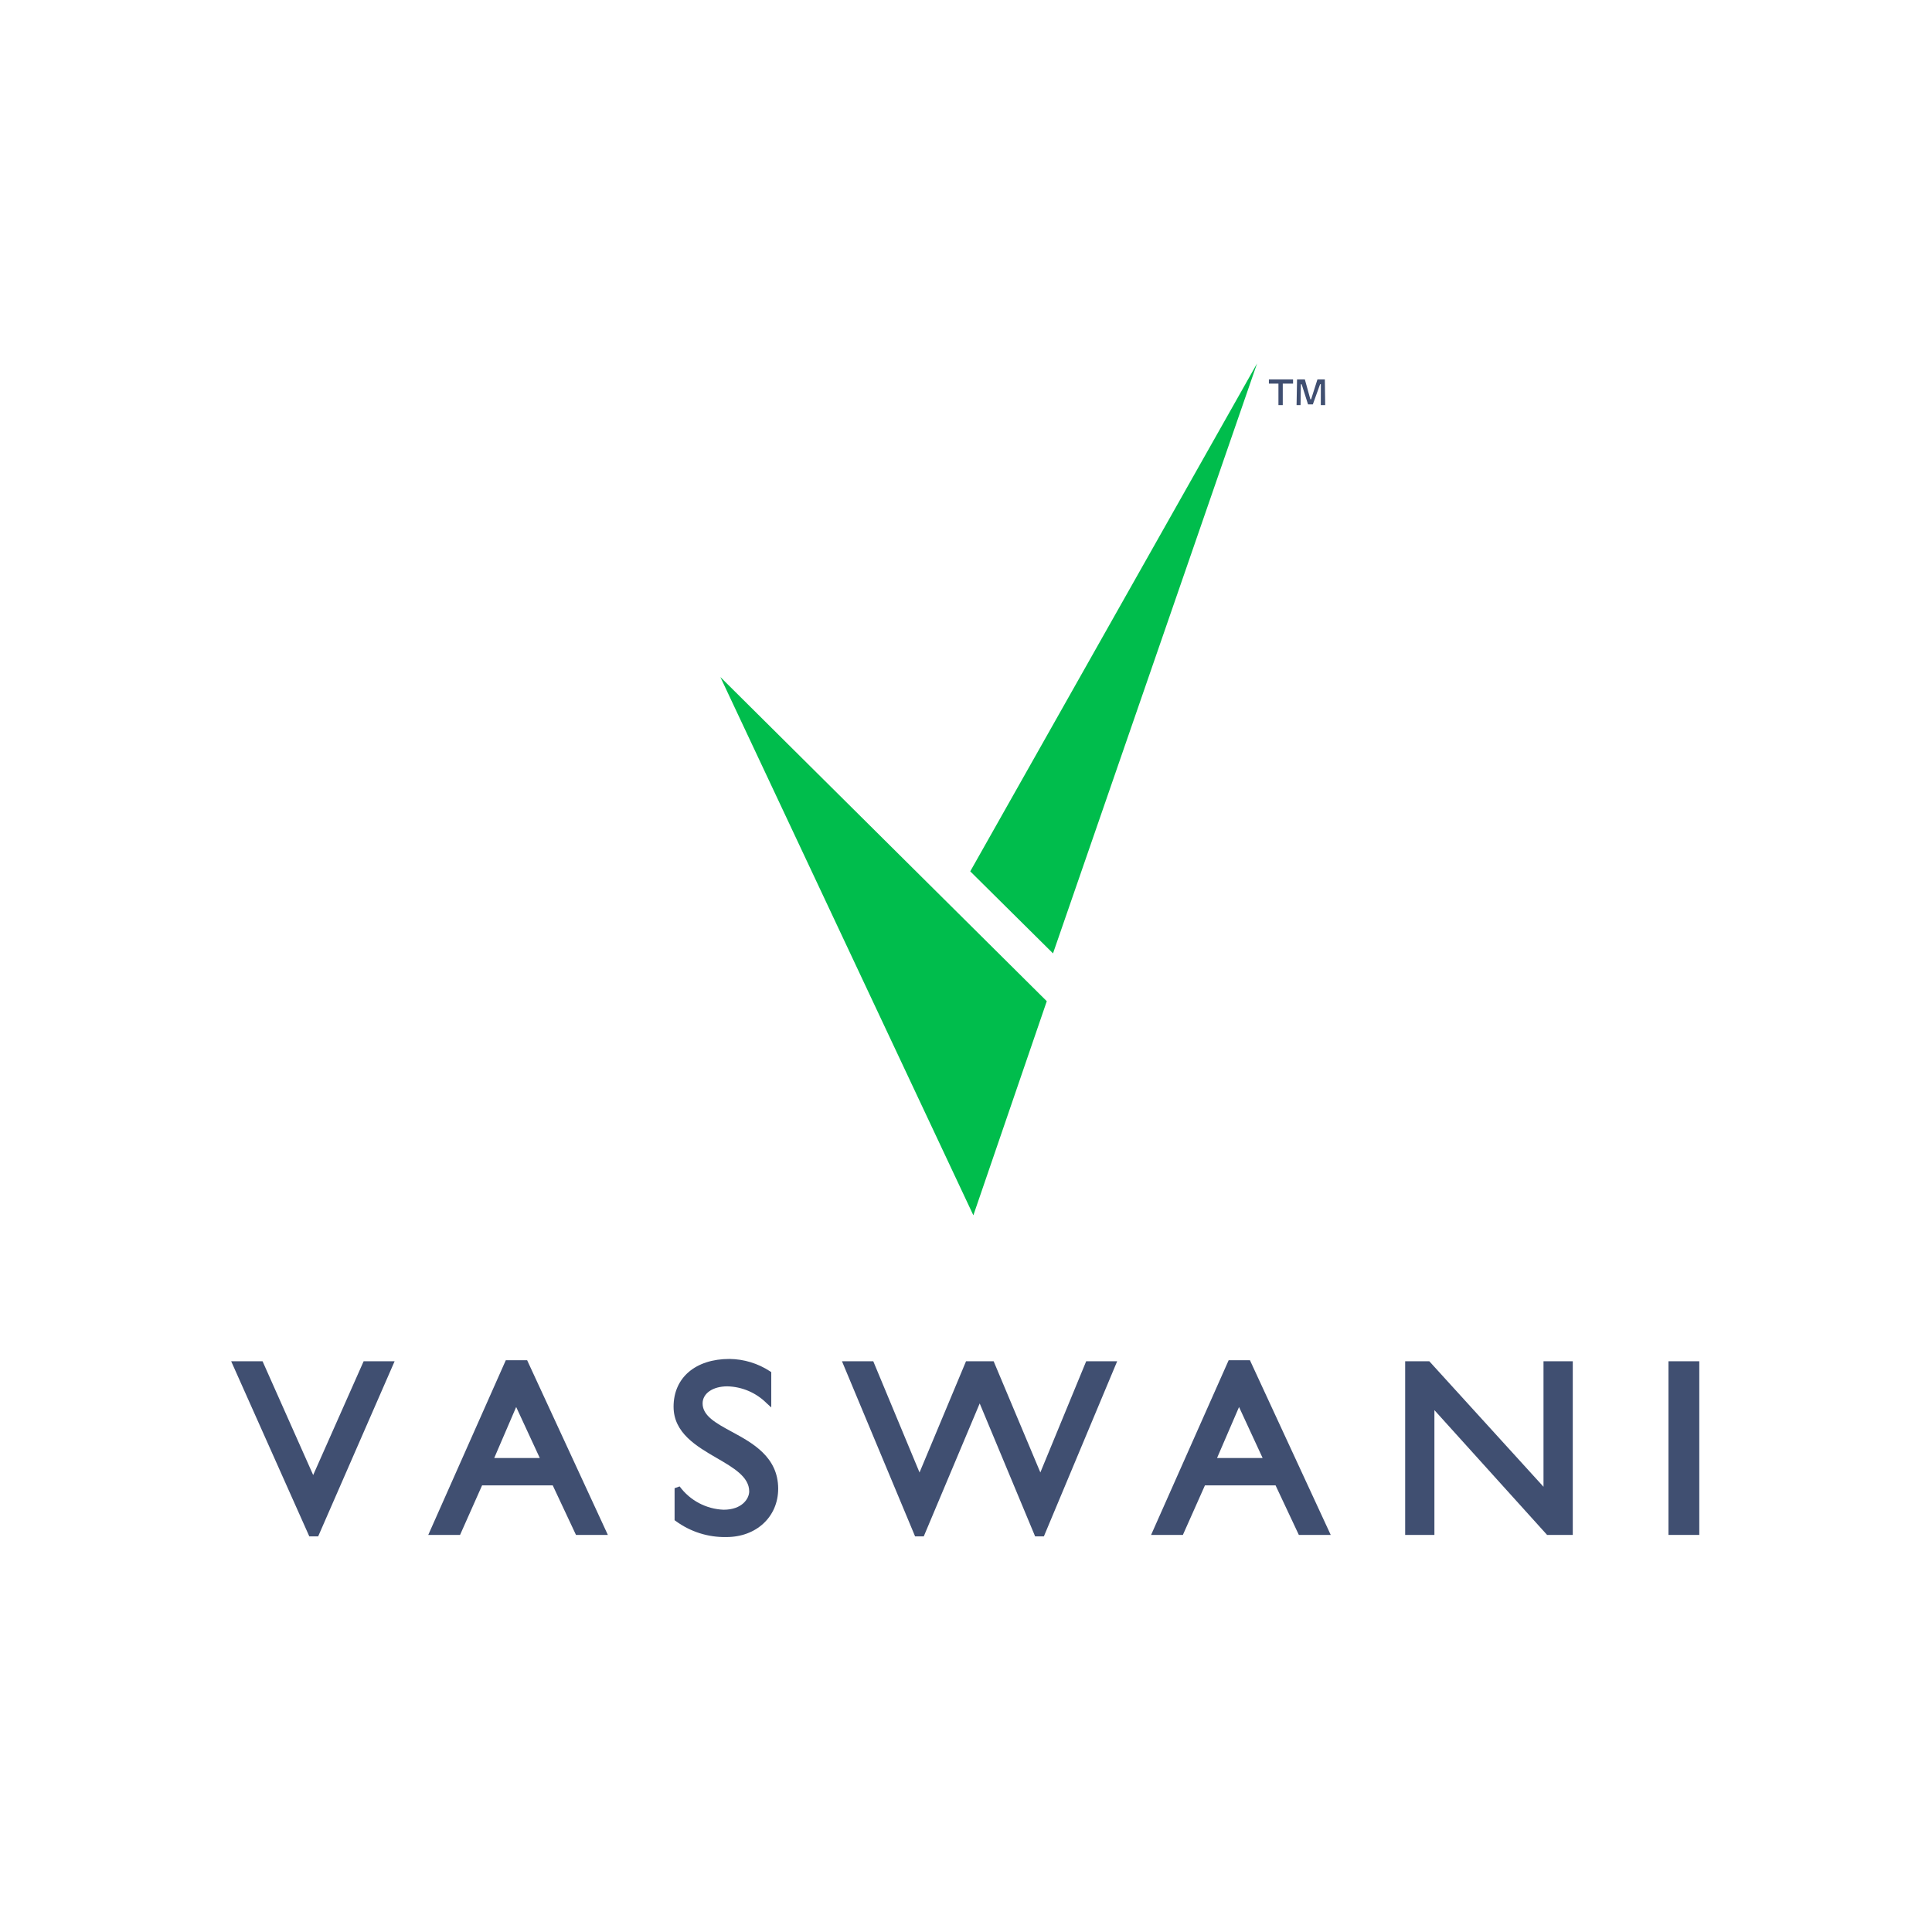
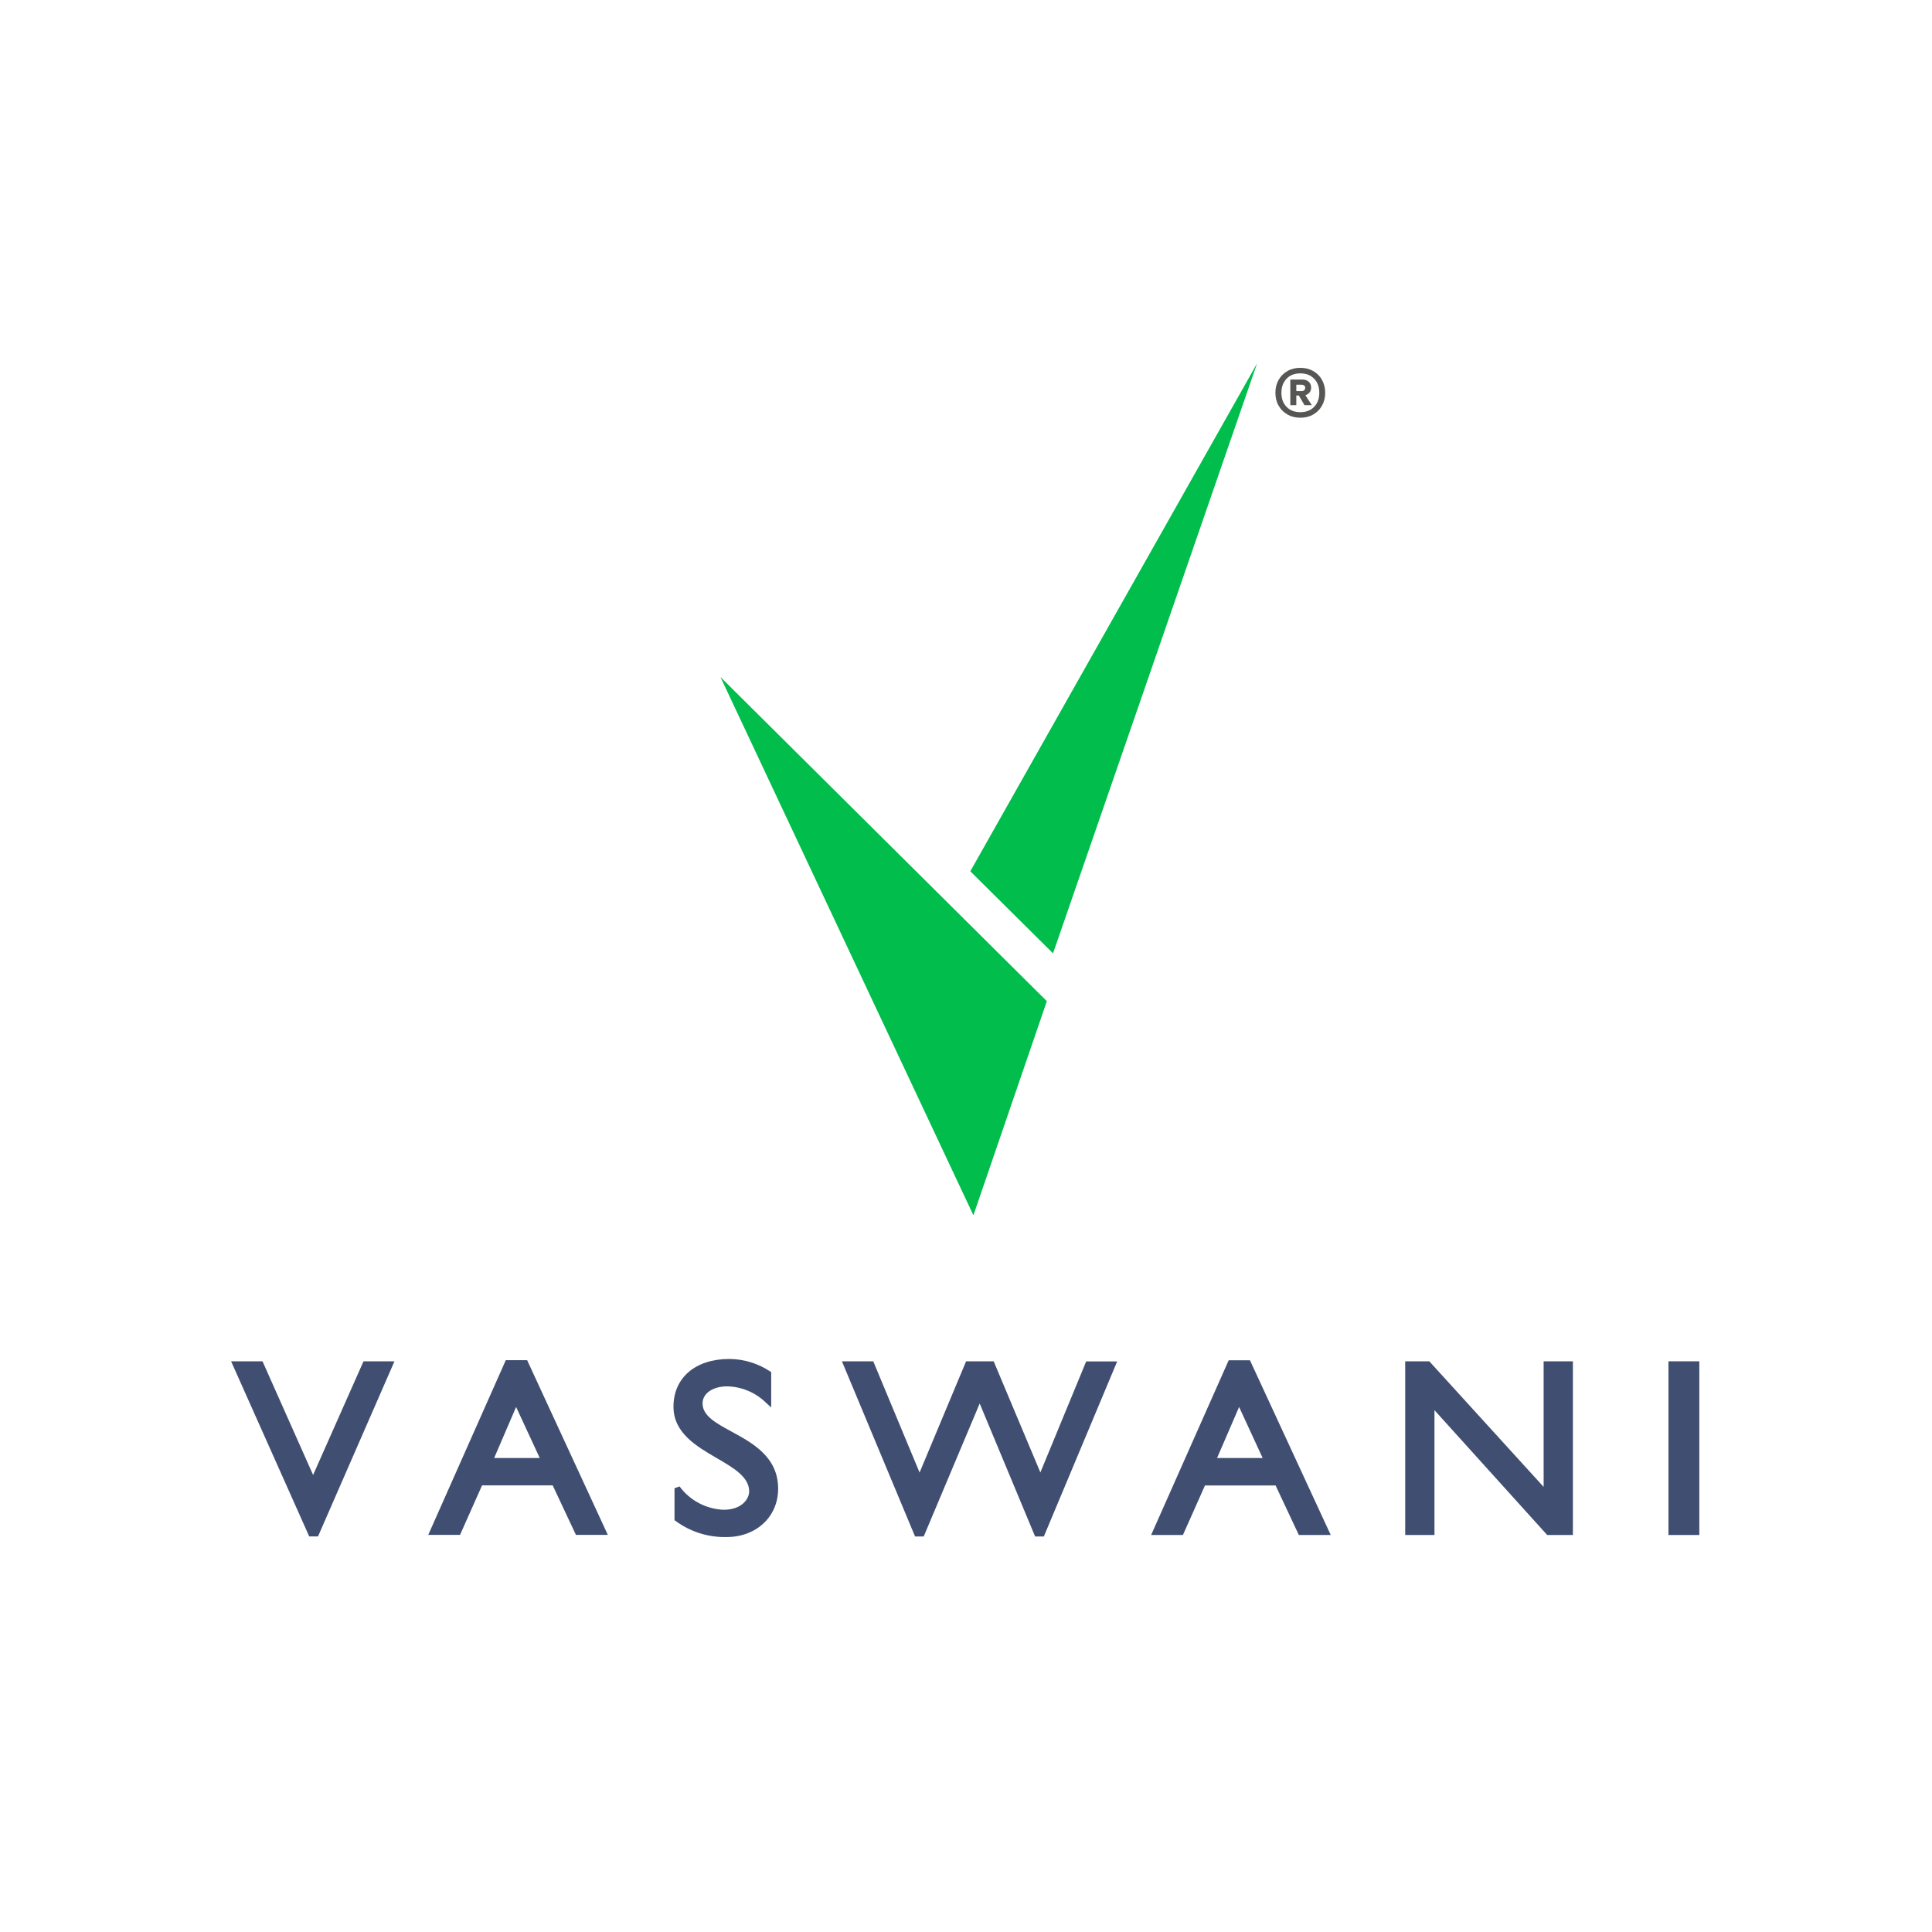
- <svg xmlns="http://www.w3.org/2000/svg" width="206" height="206" viewBox="0 0 206 206" fill="none">
-   <path fill-rule="evenodd" clip-rule="evenodd" d="M103.785 129.581L111.613 106.753L76.811 72.192L103.785 129.581Z" fill="#00BD4C" />
-   <path fill-rule="evenodd" clip-rule="evenodd" d="M112.278 101.655L103.453 92.908L134.037 38.748L112.278 101.655Z" fill="#00BD4C" />
-   <path d="M136.775 40.905V43.196H136.314V40.905H135.296V40.459H137.873V40.905H136.775ZM140.83 43.196L140.838 40.964H140.758L139.982 43.116H139.469L138.789 40.971H138.707L138.671 43.196H138.247L138.298 40.459H139.132L139.718 42.574H139.798L140.472 40.458H141.262L141.299 43.196L140.83 43.196Z" fill="#404F71" />
-   <path d="M181.187 145.145H177.902V163.662H181.187V145.145Z" fill="#404F71" />
-   <path d="M33.393 157.277L27.995 145.145H24.649L32.981 163.818H33.925L42.076 145.145H38.773L33.393 157.277Z" fill="#404F71" />
-   <path d="M56.288 145.211L56.208 145.035H53.931L45.663 163.662H49.053L51.402 158.379H58.936L61.414 163.662H64.813L56.288 145.211ZM57.555 155.461H52.697L55.037 150.022L57.555 155.461Z" fill="#404F71" />
-   <path d="M78.032 152.663C76.36 151.755 74.915 150.971 74.915 149.642C74.915 148.569 76.001 147.819 77.557 147.819C79.125 147.859 80.618 148.498 81.729 149.605L82.236 150.068V146.301L82.099 146.212C80.814 145.37 79.315 144.914 77.778 144.898C74.158 144.898 71.82 146.896 71.82 149.988C71.82 152.79 74.268 154.211 76.427 155.465C78.204 156.495 79.884 157.471 79.884 159.019C79.884 159.774 79.143 160.975 77.154 160.975C76.236 160.94 75.338 160.698 74.526 160.267C73.715 159.837 73.011 159.229 72.466 158.489L71.928 158.68V162.092L72.054 162.182C73.617 163.33 75.516 163.93 77.454 163.889C80.653 163.889 82.974 161.72 82.974 158.731C82.971 155.344 80.233 153.857 78.032 152.663Z" fill="#404F71" />
-   <path d="M115.815 145.145L110.928 157L105.947 145.145H103.002L98.045 157.002L93.189 145.331L93.112 145.145H89.776L97.494 163.631L97.571 163.818H98.495L104.461 149.642L110.293 163.631L110.37 163.818H111.303L119.119 145.145H115.815Z" fill="#404F71" />
-   <path d="M133.277 145.036H131.006L122.734 163.663H126.124L128.476 158.38H136.008L138.491 163.663H141.89L133.356 145.212L133.277 145.036ZM134.628 155.462H129.767L132.113 150.023L134.628 155.462Z" fill="#404F71" />
-   <path d="M164.576 158.527L152.4 145.145H149.826V163.662H152.944V150.356L164.96 163.662H167.698V145.145H164.576V158.527Z" fill="#404F71" />
+ <svg xmlns="http://www.w3.org/2000/svg" id="a" viewBox="0 0 206 206">
+   <path d="M103.79,129.58l7.83-22.83-34.8-34.56,26.97,57.39Z" fill="#00bd4c" fill-rule="evenodd" />
+   <path d="M112.28,101.65l-8.82-8.75,30.58-54.16-21.76,62.91Z" fill="#00bd4c" fill-rule="evenodd" />
+   <path d="M181.19,145.15h-3.29v18.52h3.29v-18.52Z" fill="#404f71" />
+   <path d="M33.39,157.28l-5.4-12.13h-3.35l8.33,18.67h.94l8.15-18.67h-3.3l-5.38,12.13Z" fill="#404f71" />
+   <path d="M56.29,145.21l-.08-.18h-2.28l-8.27,18.63h3.39l2.35-5.28h7.53l2.48,5.28h3.4l-8.52-18.45ZM57.55,155.46h-4.86l2.34-5.44,2.52,5.44Z" fill="#404f71" />
+   <path d="M78.03,152.66c-1.67-.91-3.12-1.69-3.12-3.02,0-1.07,1.09-1.82,2.64-1.82,1.57.04,3.06.68,4.17,1.79l.51.46v-3.77l-.14-.09c-1.28-.84-2.78-1.3-4.32-1.31-3.62,0-5.96,2-5.96,5.09,0,2.8,2.45,4.22,4.61,5.48,1.78,1.03,3.46,2.01,3.46,3.55,0,.76-.74,1.96-2.73,1.96-.92-.04-1.82-.28-2.63-.71-.81-.43-1.52-1.04-2.06-1.78l-.54.19v3.41l.13.09c1.56,1.15,3.46,1.75,5.4,1.71,3.2,0,5.52-2.17,5.52-5.16,0-3.39-2.74-4.87-4.94-6.07Z" fill="#404f71" />
+   <path d="M115.82,145.15l-4.89,11.85-4.98-11.85h-2.94l-4.96,11.86-4.86-11.67-.08-.19h-3.34l7.72,18.49.08.19h.92l5.97-14.18,5.83,13.99.08.19h.93l7.82-18.67h-3.3Z" fill="#404f71" />
+   <path d="M133.28,145.04h-2.27l-8.27,18.63h3.39l2.35-5.28h7.53l2.48,5.28h3.4l-8.53-18.45-.08-.18ZM134.63,155.46h-4.86l2.35-5.44,2.51,5.44Z" fill="#404f71" />
+   <path d="M164.58,158.53l-12.18-13.38h-2.57v18.52h3.12v-13.31l12.02,13.31h2.74v-18.52h-3.12v13.38Z" fill="#404f71" />
+   <path d="M140.02,39.56c.4.23.72.54.94.95.22.4.34.86.34,1.37s-.11.96-.34,1.37c-.22.4-.54.72-.94.95-.4.23-.86.34-1.37.34s-.96-.11-1.37-.34c-.4-.23-.72-.54-.95-.95-.23-.4-.34-.86-.34-1.37s.11-.96.34-1.37c.23-.4.54-.72.95-.95.4-.23.86-.34,1.37-.34s.96.11,1.37.34ZM140.12,43.38c.37-.38.55-.88.55-1.5s-.18-1.12-.55-1.5c-.37-.38-.86-.57-1.47-.57s-1.11.19-1.47.57c-.36.38-.55.88-.55,1.5s.18,1.12.55,1.5c.36.38.86.57,1.47.57s1.1-.19,1.47-.57ZM139.19,42.14l.12-.05c.15-.07.27-.16.36-.3.09-.13.13-.29.13-.47,0-.25-.08-.45-.25-.61-.17-.16-.4-.24-.69-.24h-1.28v2.73h.64v-1.03h.27l.6,1.03h.78l-.69-1.07ZM139.06,41.61c-.07.06-.16.09-.26.09h-.58v-.68h.58c.1,0,.18.03.25.08.06.04.12.12.12.25,0,.11-.04.2-.12.26Z" fill="#565655" />
</svg>
